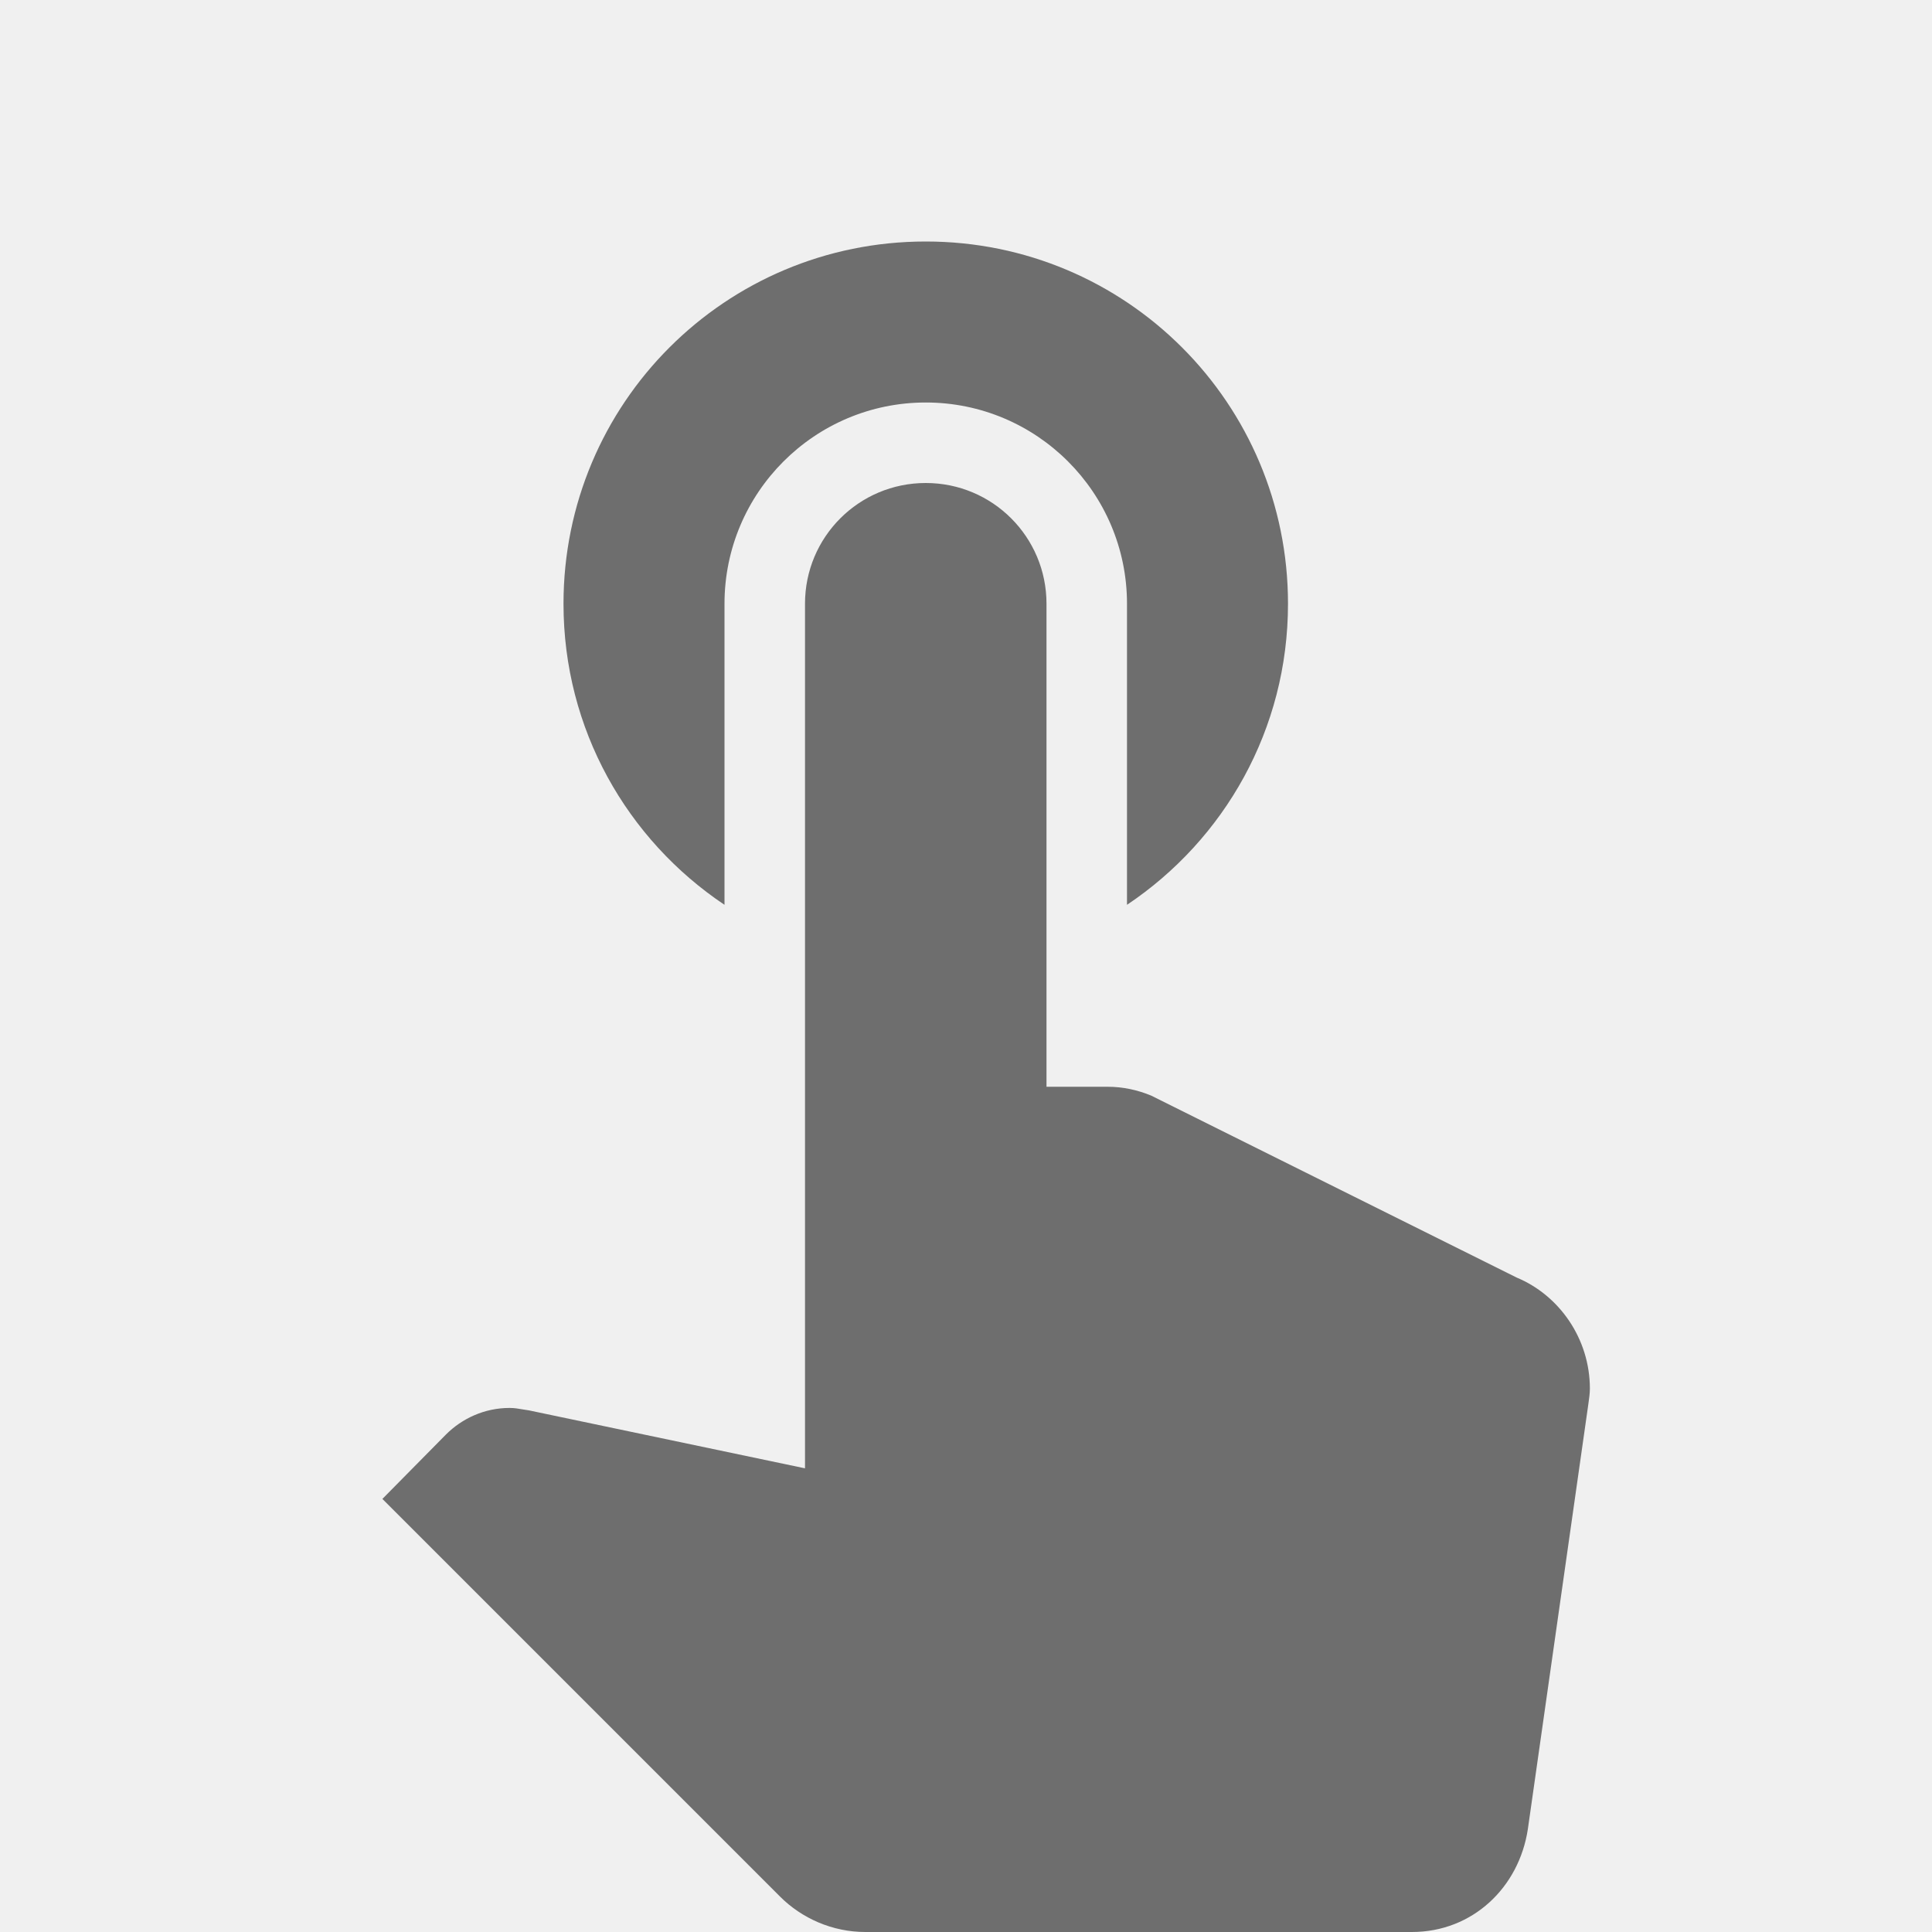
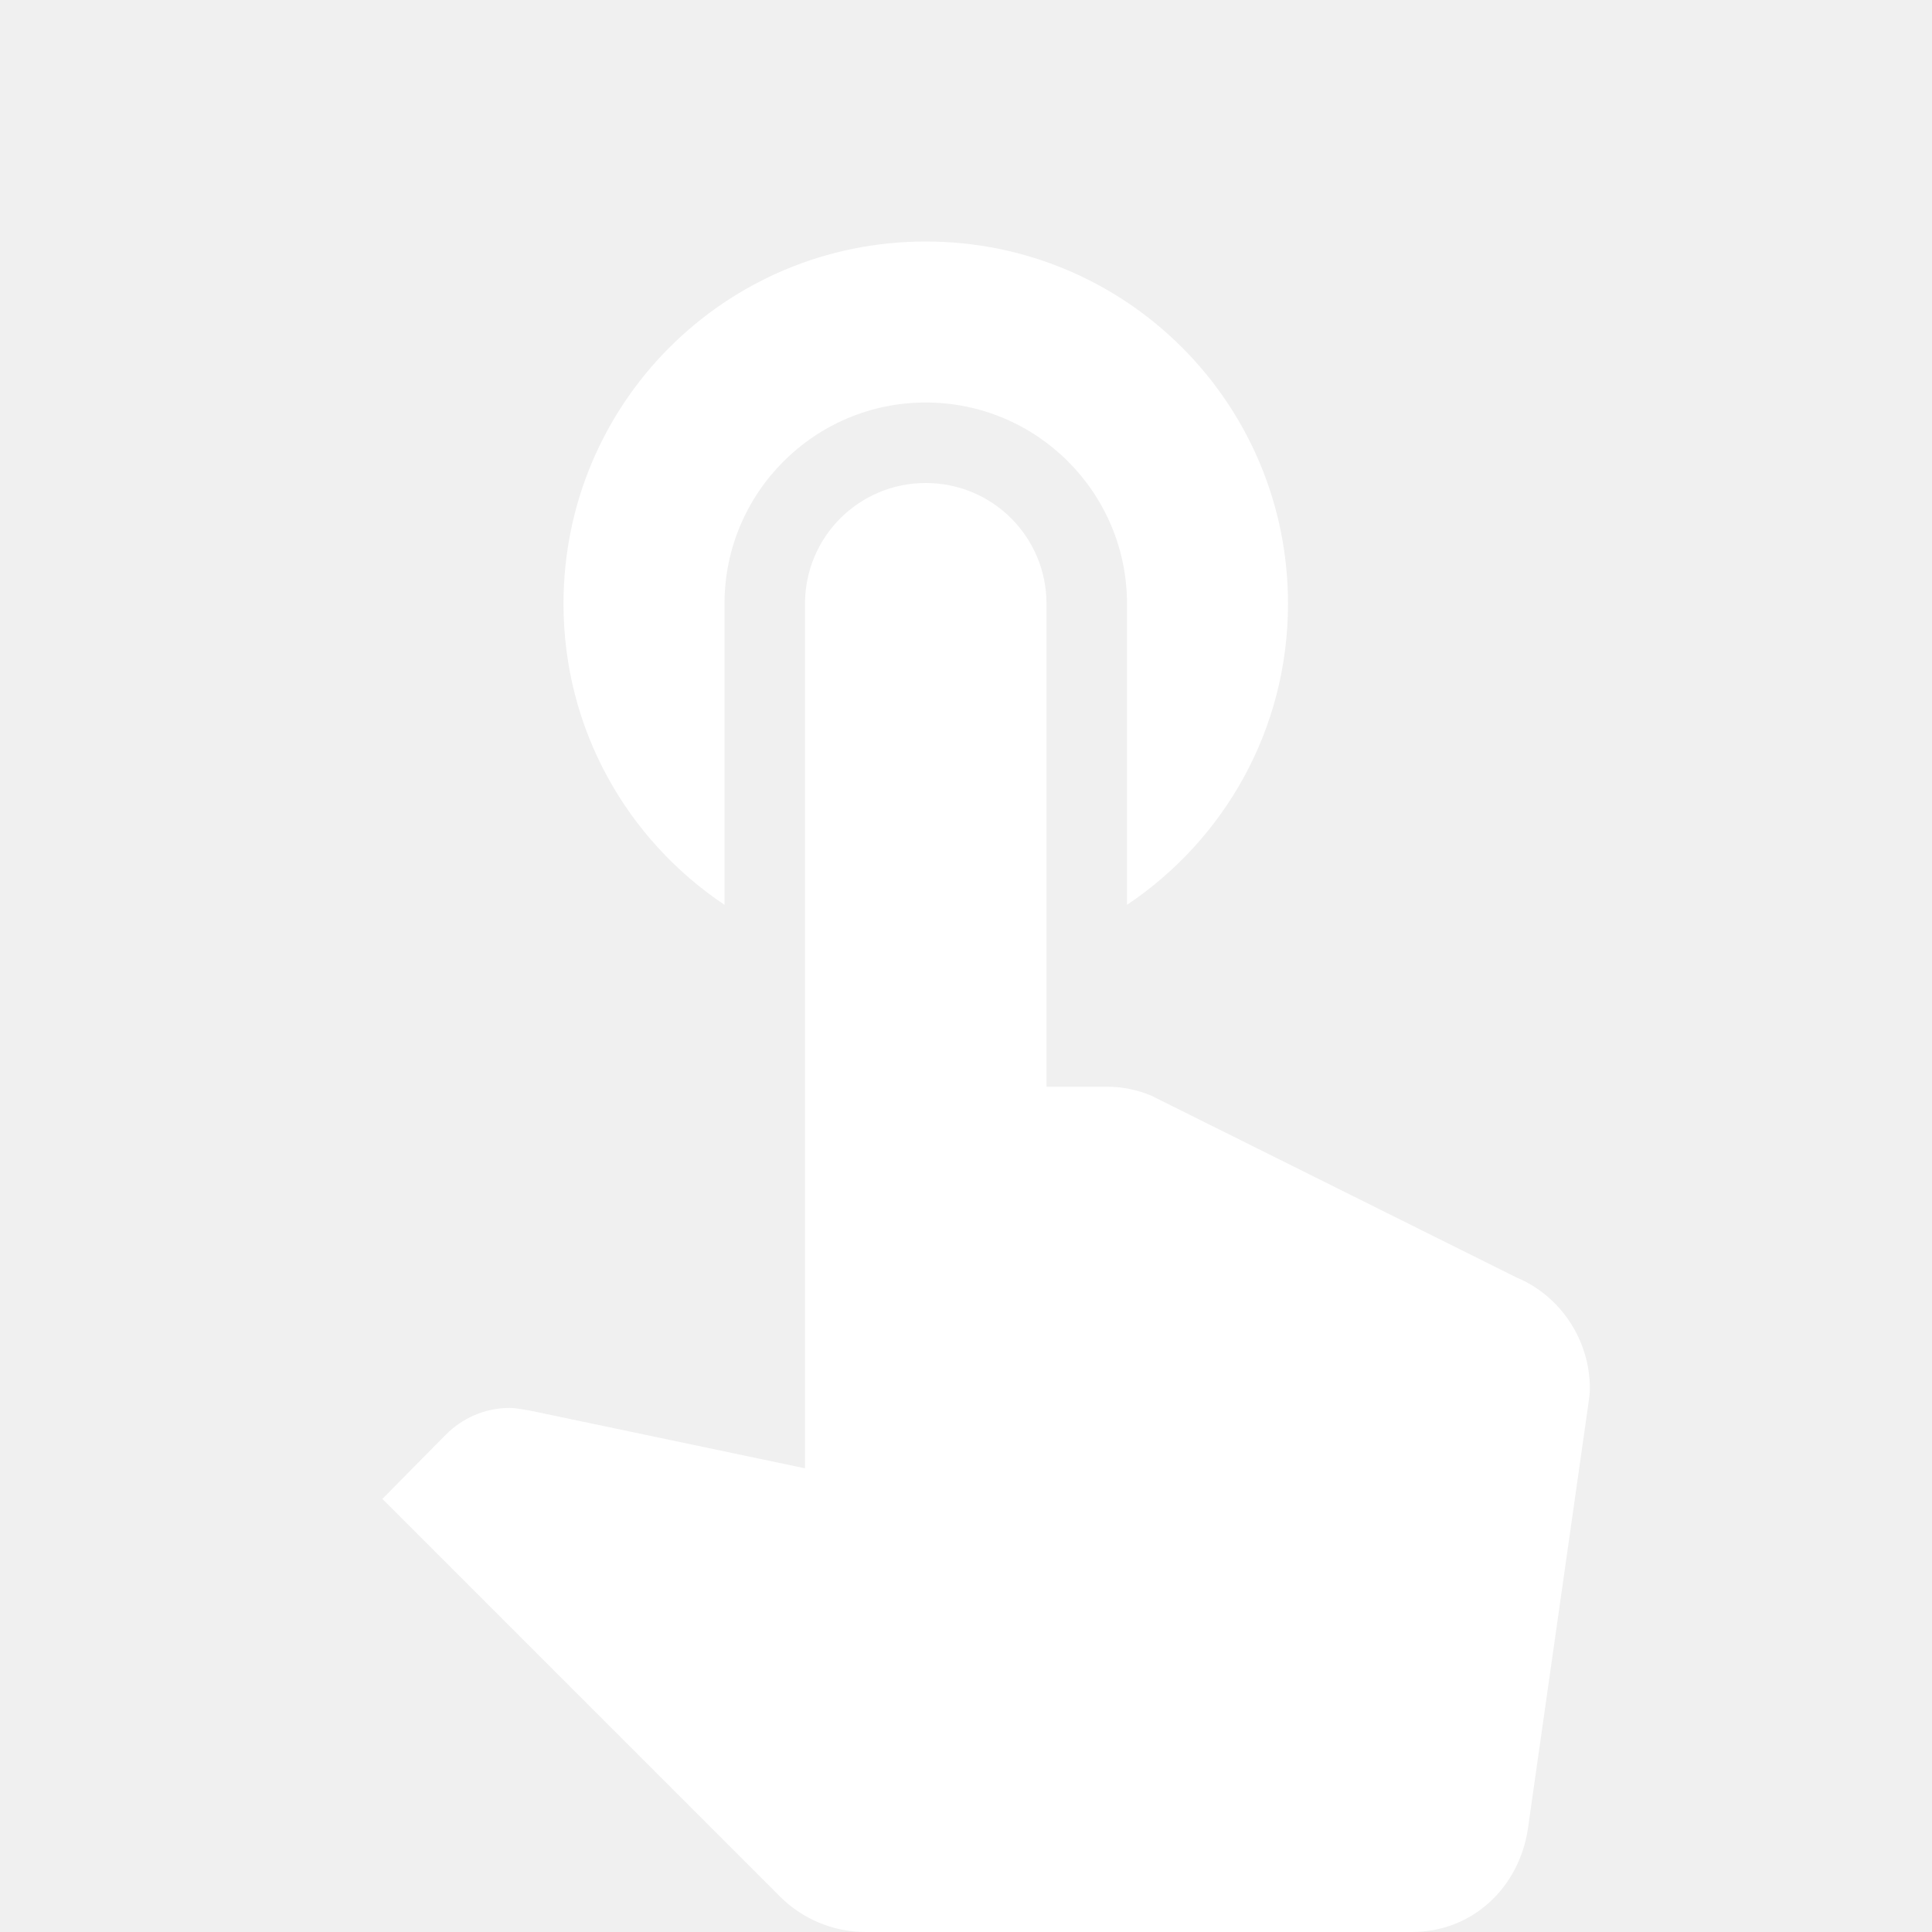
<svg xmlns="http://www.w3.org/2000/svg" width="75" height="75" viewBox="0 0 75 75" fill="none">
-   <path fill-rule="evenodd" clip-rule="evenodd" d="M28.125 23.438V35.125C24.344 32.594 21.875 28.312 21.875 23.438C21.875 15.656 28.156 9.375 35.938 9.375C43.719 9.375 50 15.656 50 23.438C50 28.312 47.531 32.594 43.75 35.125V23.438C43.75 19.125 40.25 15.625 35.938 15.625C31.625 15.625 28.125 19.125 28.125 23.438ZM44.688 42.531L58.875 49.594C60.531 50.281 61.719 51.969 61.719 53.906C61.719 54.094 61.688 54.312 61.656 54.531L59.312 71C58.969 73.281 57.156 75 54.812 75H33.594C32.312 75 31.125 74.469 30.281 73.625L14.844 58.188L17.312 55.688C17.938 55.062 18.812 54.656 19.781 54.656C19.969 54.656 20.128 54.684 20.288 54.712C20.368 54.726 20.448 54.74 20.531 54.75L31.25 57V23.438C31.25 20.844 33.344 18.75 35.938 18.75C38.531 18.75 40.625 20.844 40.625 23.438V42.188H43C43.594 42.188 44.156 42.312 44.688 42.531Z" fill="black" fill-opacity="0.54" />
+   <path fill-rule="evenodd" clip-rule="evenodd" d="M28.125 23.438V35.125C24.344 32.594 21.875 28.312 21.875 23.438C21.875 15.656 28.156 9.375 35.938 9.375C43.719 9.375 50 15.656 50 23.438C50 28.312 47.531 32.594 43.75 35.125V23.438C43.75 19.125 40.25 15.625 35.938 15.625C31.625 15.625 28.125 19.125 28.125 23.438ZM44.688 42.531L58.875 49.594C60.531 50.281 61.719 51.969 61.719 53.906C61.719 54.094 61.688 54.312 61.656 54.531L59.312 71C58.969 73.281 57.156 75 54.812 75H33.594C32.312 75 31.125 74.469 30.281 73.625L14.844 58.188L17.312 55.688C17.938 55.062 18.812 54.656 19.781 54.656C19.969 54.656 20.128 54.684 20.288 54.712C20.368 54.726 20.448 54.74 20.531 54.75L31.25 57V23.438C31.25 20.844 33.344 18.75 35.938 18.75C38.531 18.75 40.625 20.844 40.625 23.438V42.188H43C43.594 42.188 44.156 42.312 44.688 42.531Z" fill="white" />
</svg>
